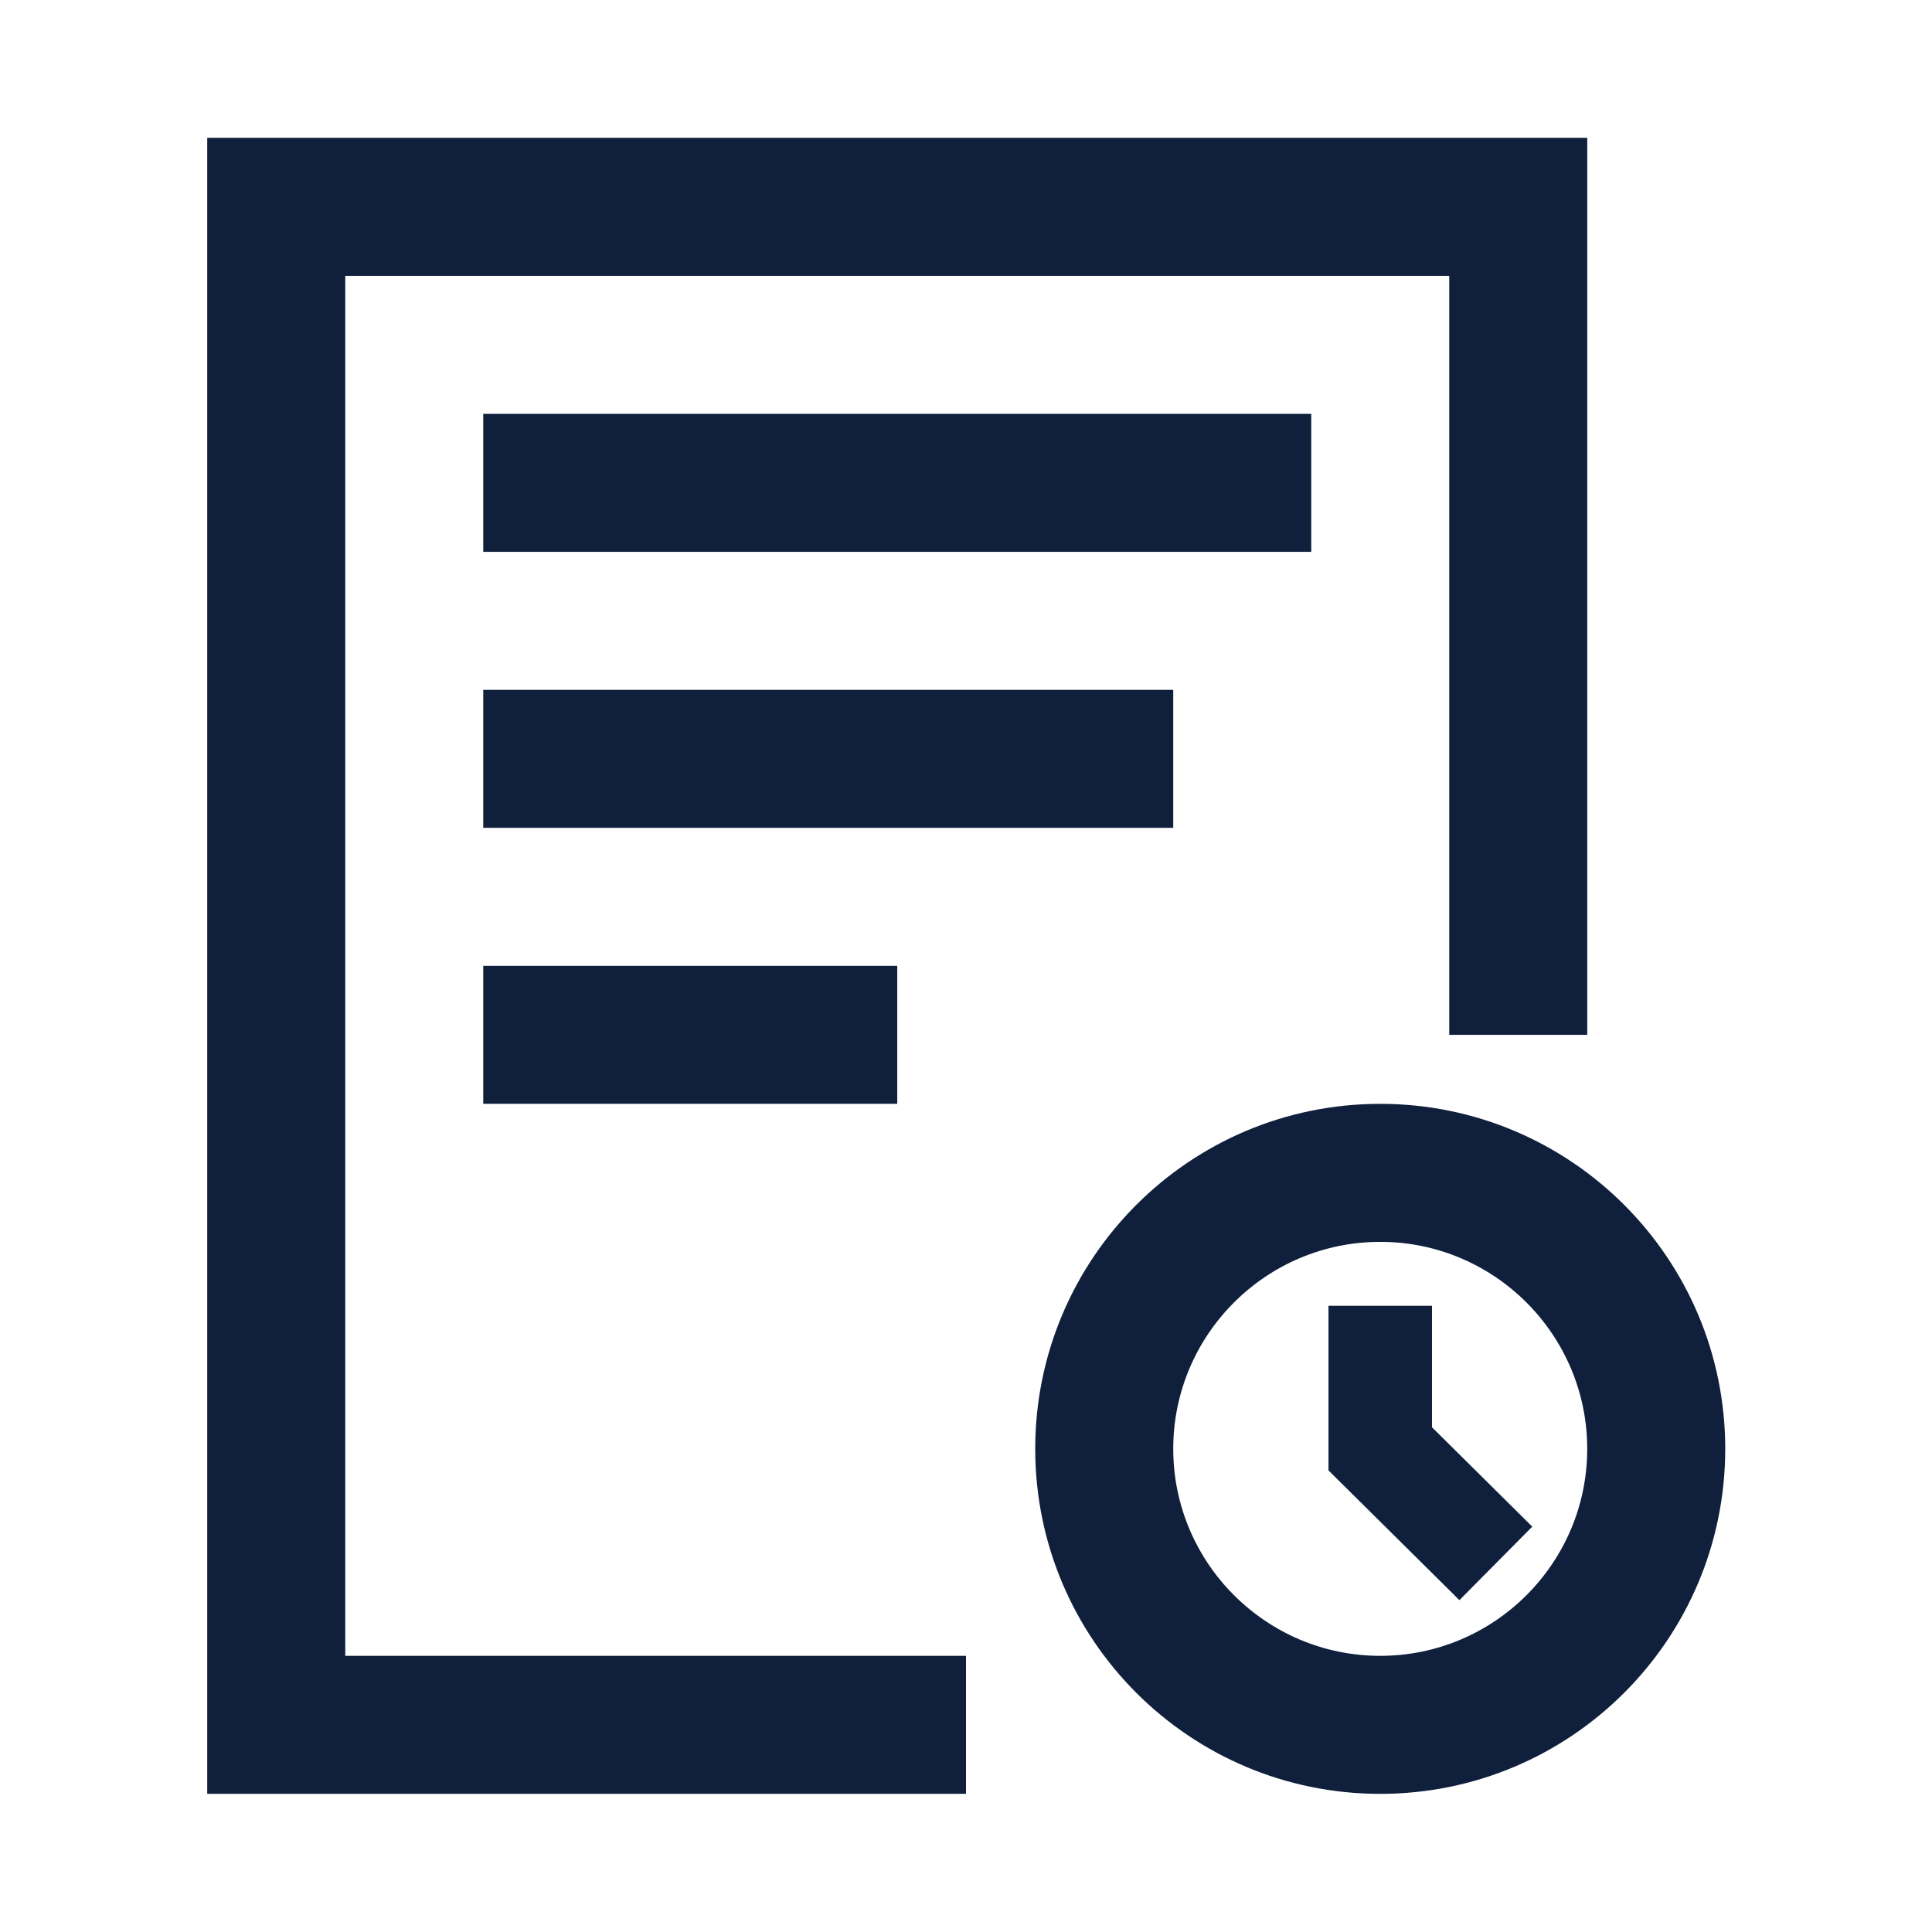
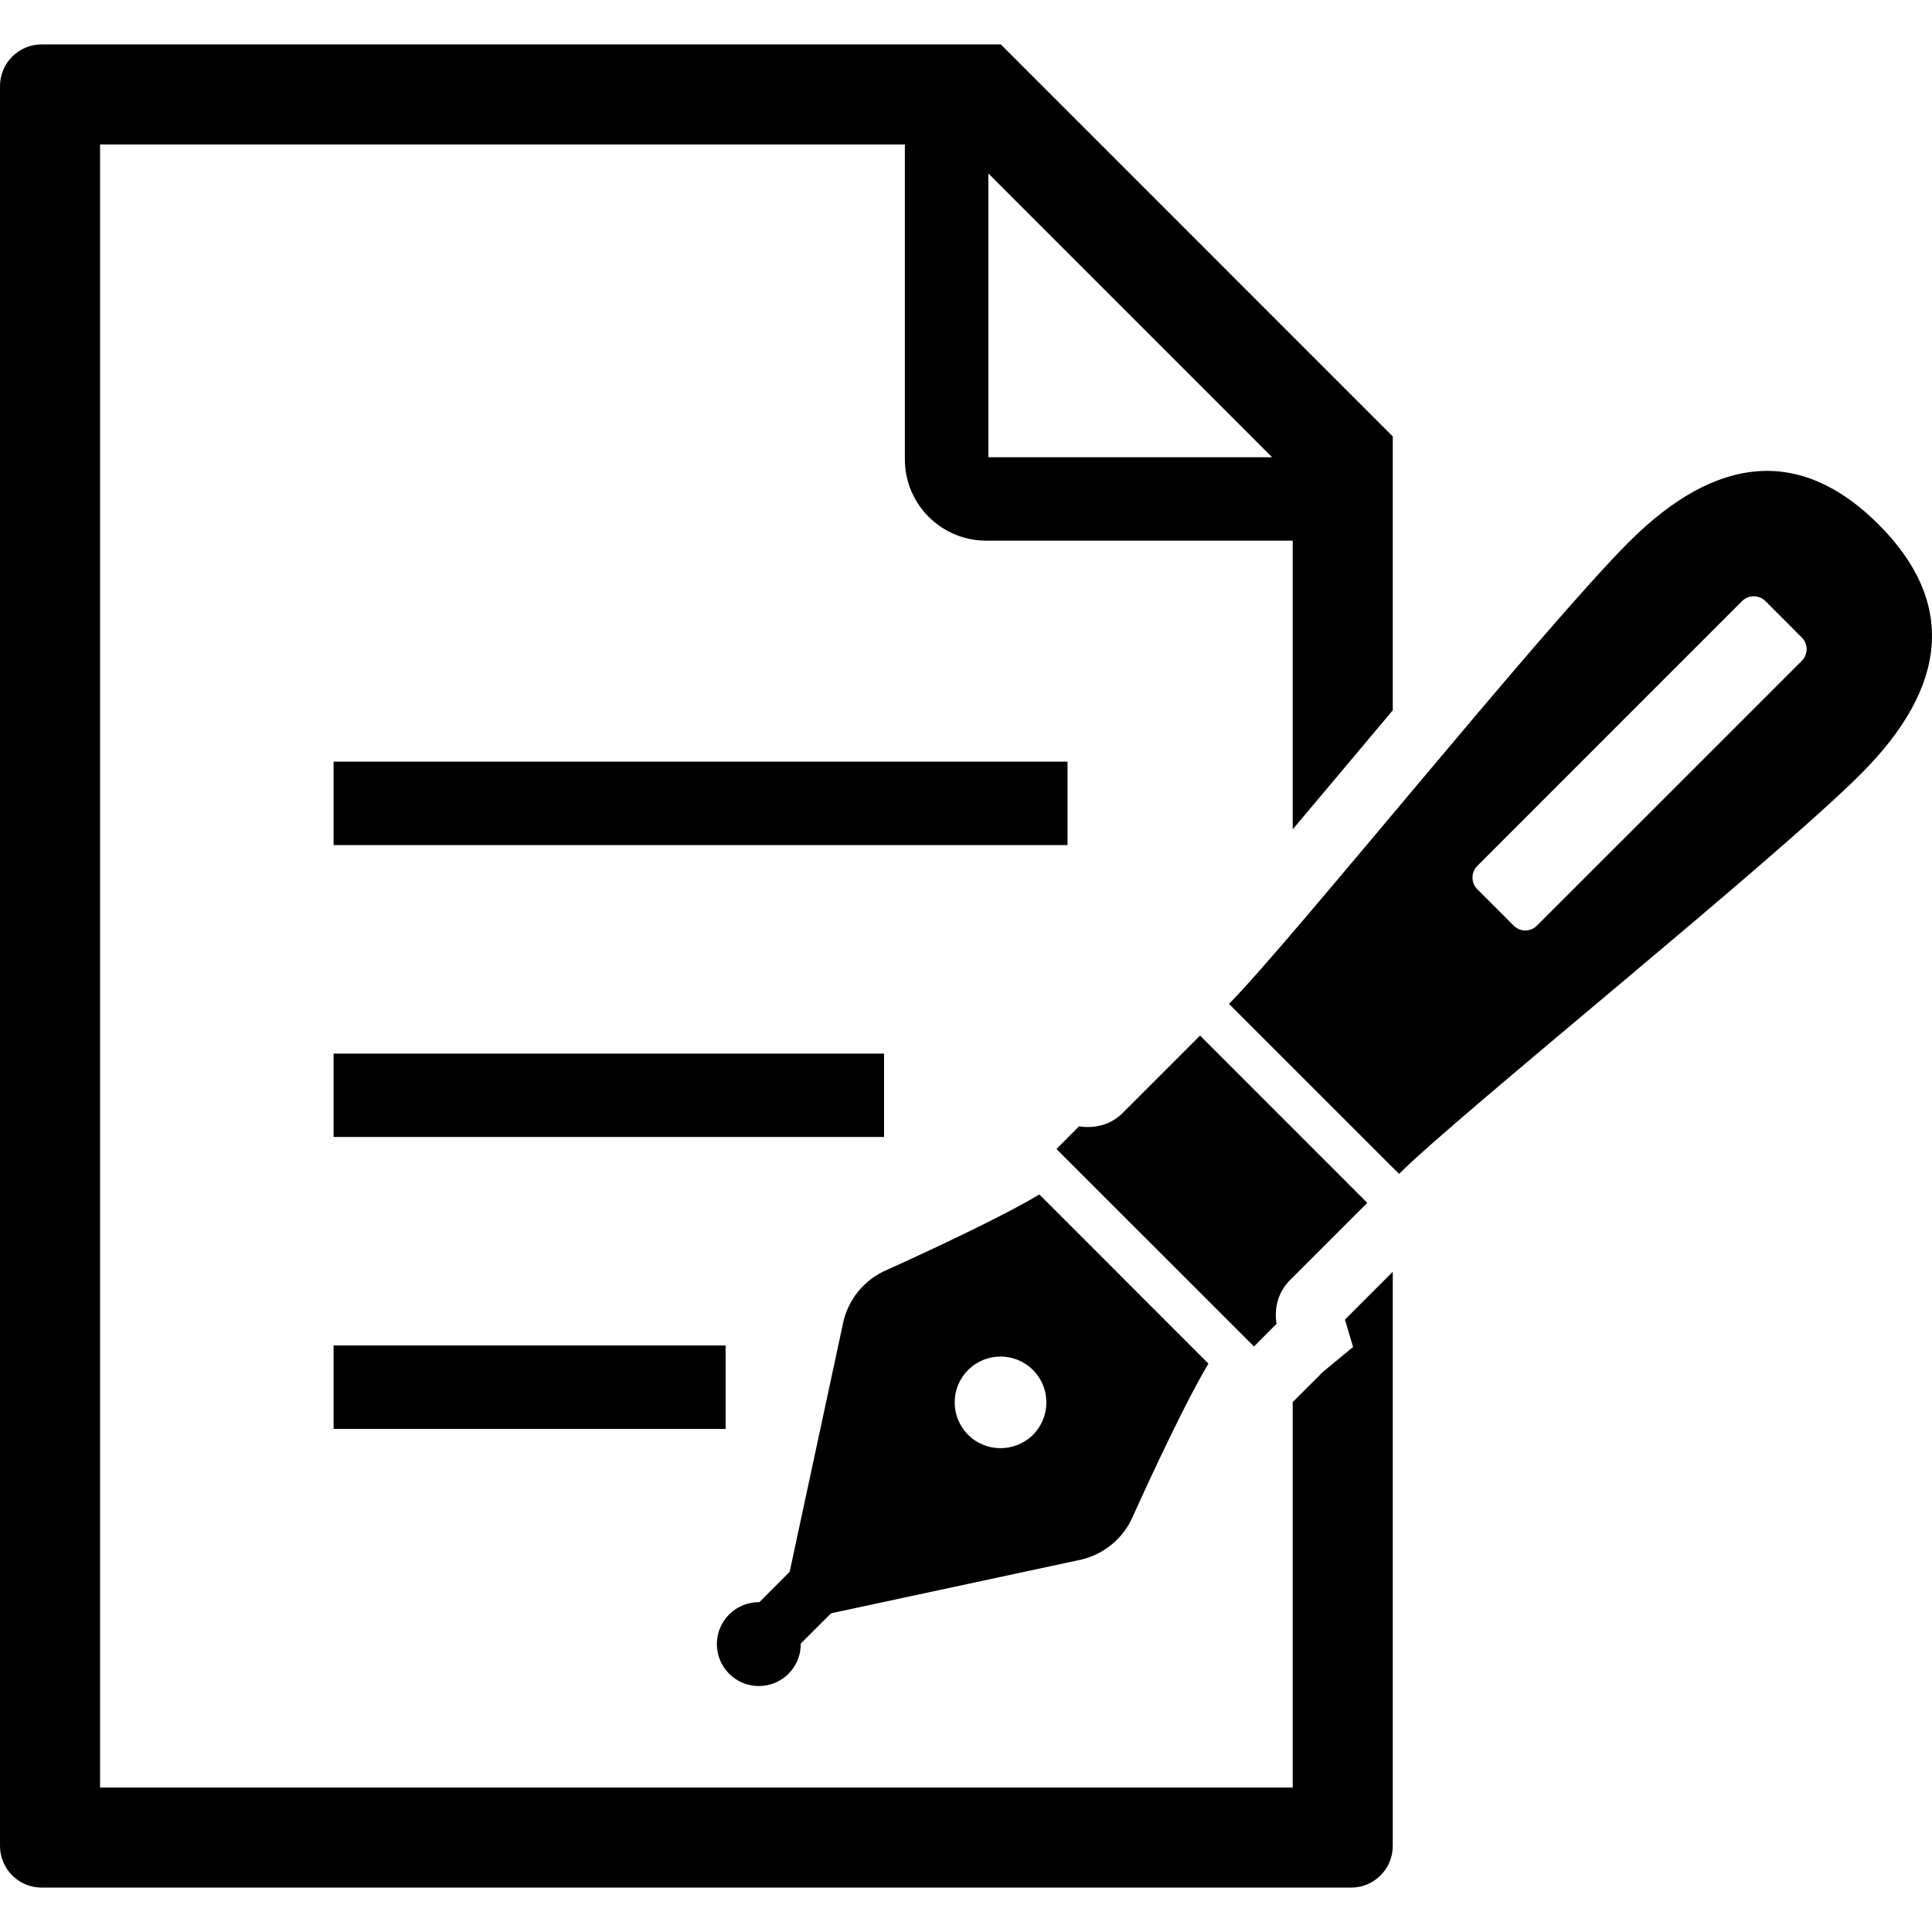
- <svg xmlns="http://www.w3.org/2000/svg" width="800px" height="800px" viewBox="0 0 1024 1024" class="icon" version="1.1">
-   <path d="M182.99 146.2h585.14v402.29h73.14V73.06H109.84v877.71H512v-73.14H182.99z" fill="#0F1F3C" />
-   <path d="M256.13 219.34h438.86v73.14H256.13zM256.13 365.63h365.71v73.14H256.13zM256.13 511.91h219.43v73.14H256.13zM731.55 585.06c-100.99 0-182.86 81.87-182.86 182.86s81.87 182.86 182.86 182.86c100.99 0 182.86-81.87 182.86-182.86s-81.86-182.86-182.86-182.86z m0 292.57c-60.5 0-109.71-49.22-109.71-109.71 0-60.5 49.22-109.71 109.71-109.71 60.5 0 109.71 49.22 109.71 109.71 0.01 60.49-49.21 109.71-109.71 109.71z" fill="#0F1F3C" />
-   <path d="M758.99 692.08h-54.86v87.27l69.39 68.76 38.61-38.96-53.14-52.66z" fill="#0F1F3C" />
+ <svg xmlns="http://www.w3.org/2000/svg" version="1.1" id="_x32_" width="800px" height="800px" viewBox="0 0 512 512" xml:space="preserve">
+   <style type="text/css">
+ 
+ 	.st0{fill:#000000;}
+ 
+ </style>
+   <g>
+     <path class="st0" d="M208.971,443.563c2.203-2.219,3.281-5.109,3.234-8l8.047-8.031l65.25-14   c6.672-1.203,12.266-5.719,14.859-11.984c0,0,12.375-27.641,19.891-40.172l-20.781-20.781l-3.234-3.25l-20.797-20.797   c-12.531,7.516-40.188,19.891-40.188,19.891c-6.266,2.594-10.766,8.188-11.969,14.844l-14.016,65.266l-8.016,8.031   c-2.906-0.016-5.813,1.047-8.016,3.25c-4.344,4.359-4.344,11.391,0,15.734S204.627,447.906,208.971,443.563z M256.564,363.063   c4.734-4.75,12.422-4.75,17.188,0c4.734,4.734,4.734,12.438,0,17.172c-4.766,4.734-12.453,4.734-17.188,0   C251.814,375.5,251.814,367.797,256.564,363.063z" />
+     <path class="st0" d="M362.346,318.766l-44.313-44.328c0,0-15.531,15.531-20.531,20.531c-5.016,5-11.531,3.5-11.531,3.5l-6,6.031   l21.031,21.031l5.016,5l26.297,26.297l6-6.016c0,0-1.5-6.5,3.5-11.516C346.83,334.281,362.346,318.766,362.346,318.766z" />
+     <path class="st0" d="M497.83,138.969c-20.5-20.484-42.844-18.625-66.141,4.656c-23.266,23.281-90.219,106.625-106,122.406   l45.078,45.063c15.766-15.766,99.109-82.719,122.391-106S518.314,159.453,497.83,138.969z M477.486,175.141l-70.156,70.141   c-1.719,1.734-4.484,1.734-6.203,0l-9.625-9.625c-1.703-1.688-1.703-4.469,0-6.188l70.141-70.156c1.719-1.719,4.516-1.719,6.234,0   l9.609,9.625C479.205,170.656,479.205,173.438,477.486,175.141z" />
+     <rect x="88.408" y="201.844" class="st0" width="194.5" height="22.109" />
+     <rect x="88.408" y="279.219" class="st0" width="145.875" height="22.094" />
+     <rect x="88.408" y="356.563" class="st0" width="103.891" height="22.109" />
+     <path class="st0" d="M358.58,356.969l-8.063,6.656l-7.938,7.938v102.156H26.518V38.281h213.281v83.484   c0,5.906,2.438,11.359,6.313,15.203c3.859,3.875,9.297,6.313,15.219,6.313h81.25v76.5c4.297-5.125,8.813-10.469,13.391-15.922   c4.313-5.141,8.719-10.391,13.125-15.625v-72.578L265.221,11.766H11.049c-6.109,0-11.047,4.953-11.047,11.047v466.375   c0,6.094,4.938,11.047,11.047,11.047h347c6.109,0,11.047-4.953,11.047-11.047V337.031l-12.672,12.672L358.58,356.969z    M261.924,45.969l75.188,75.203h-75.188V45.969z" />
+   </g>
</svg>
